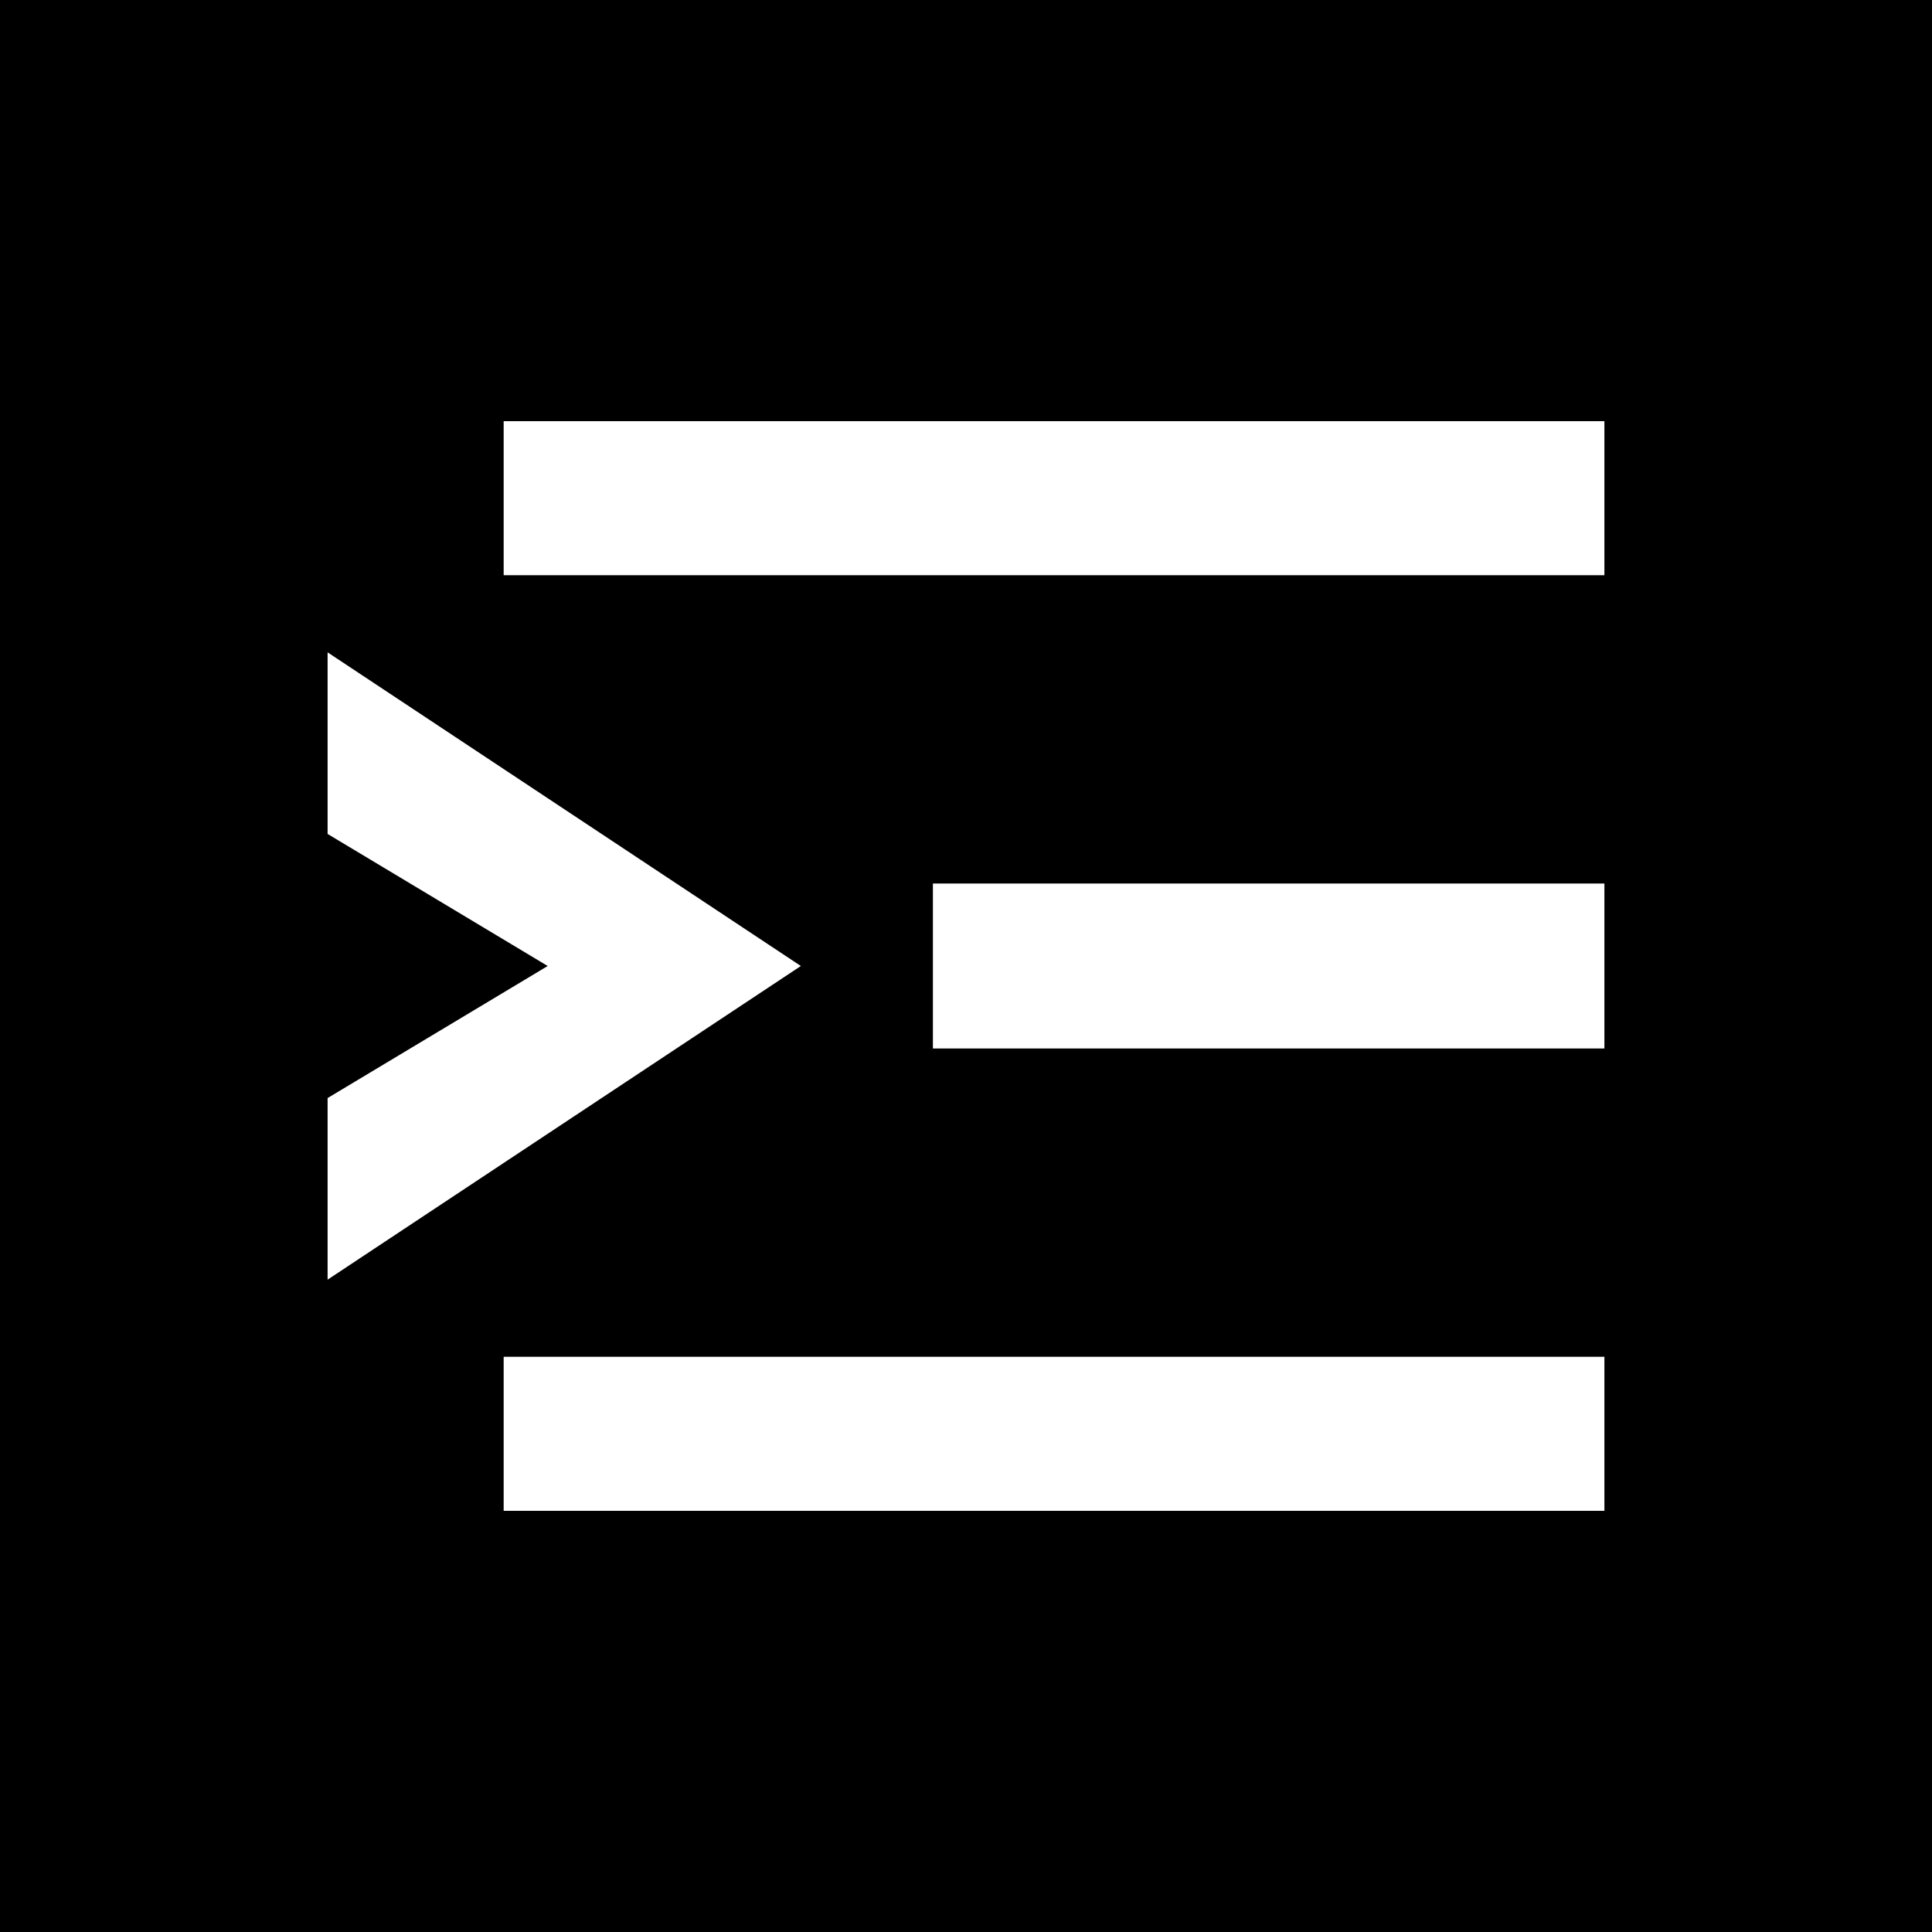
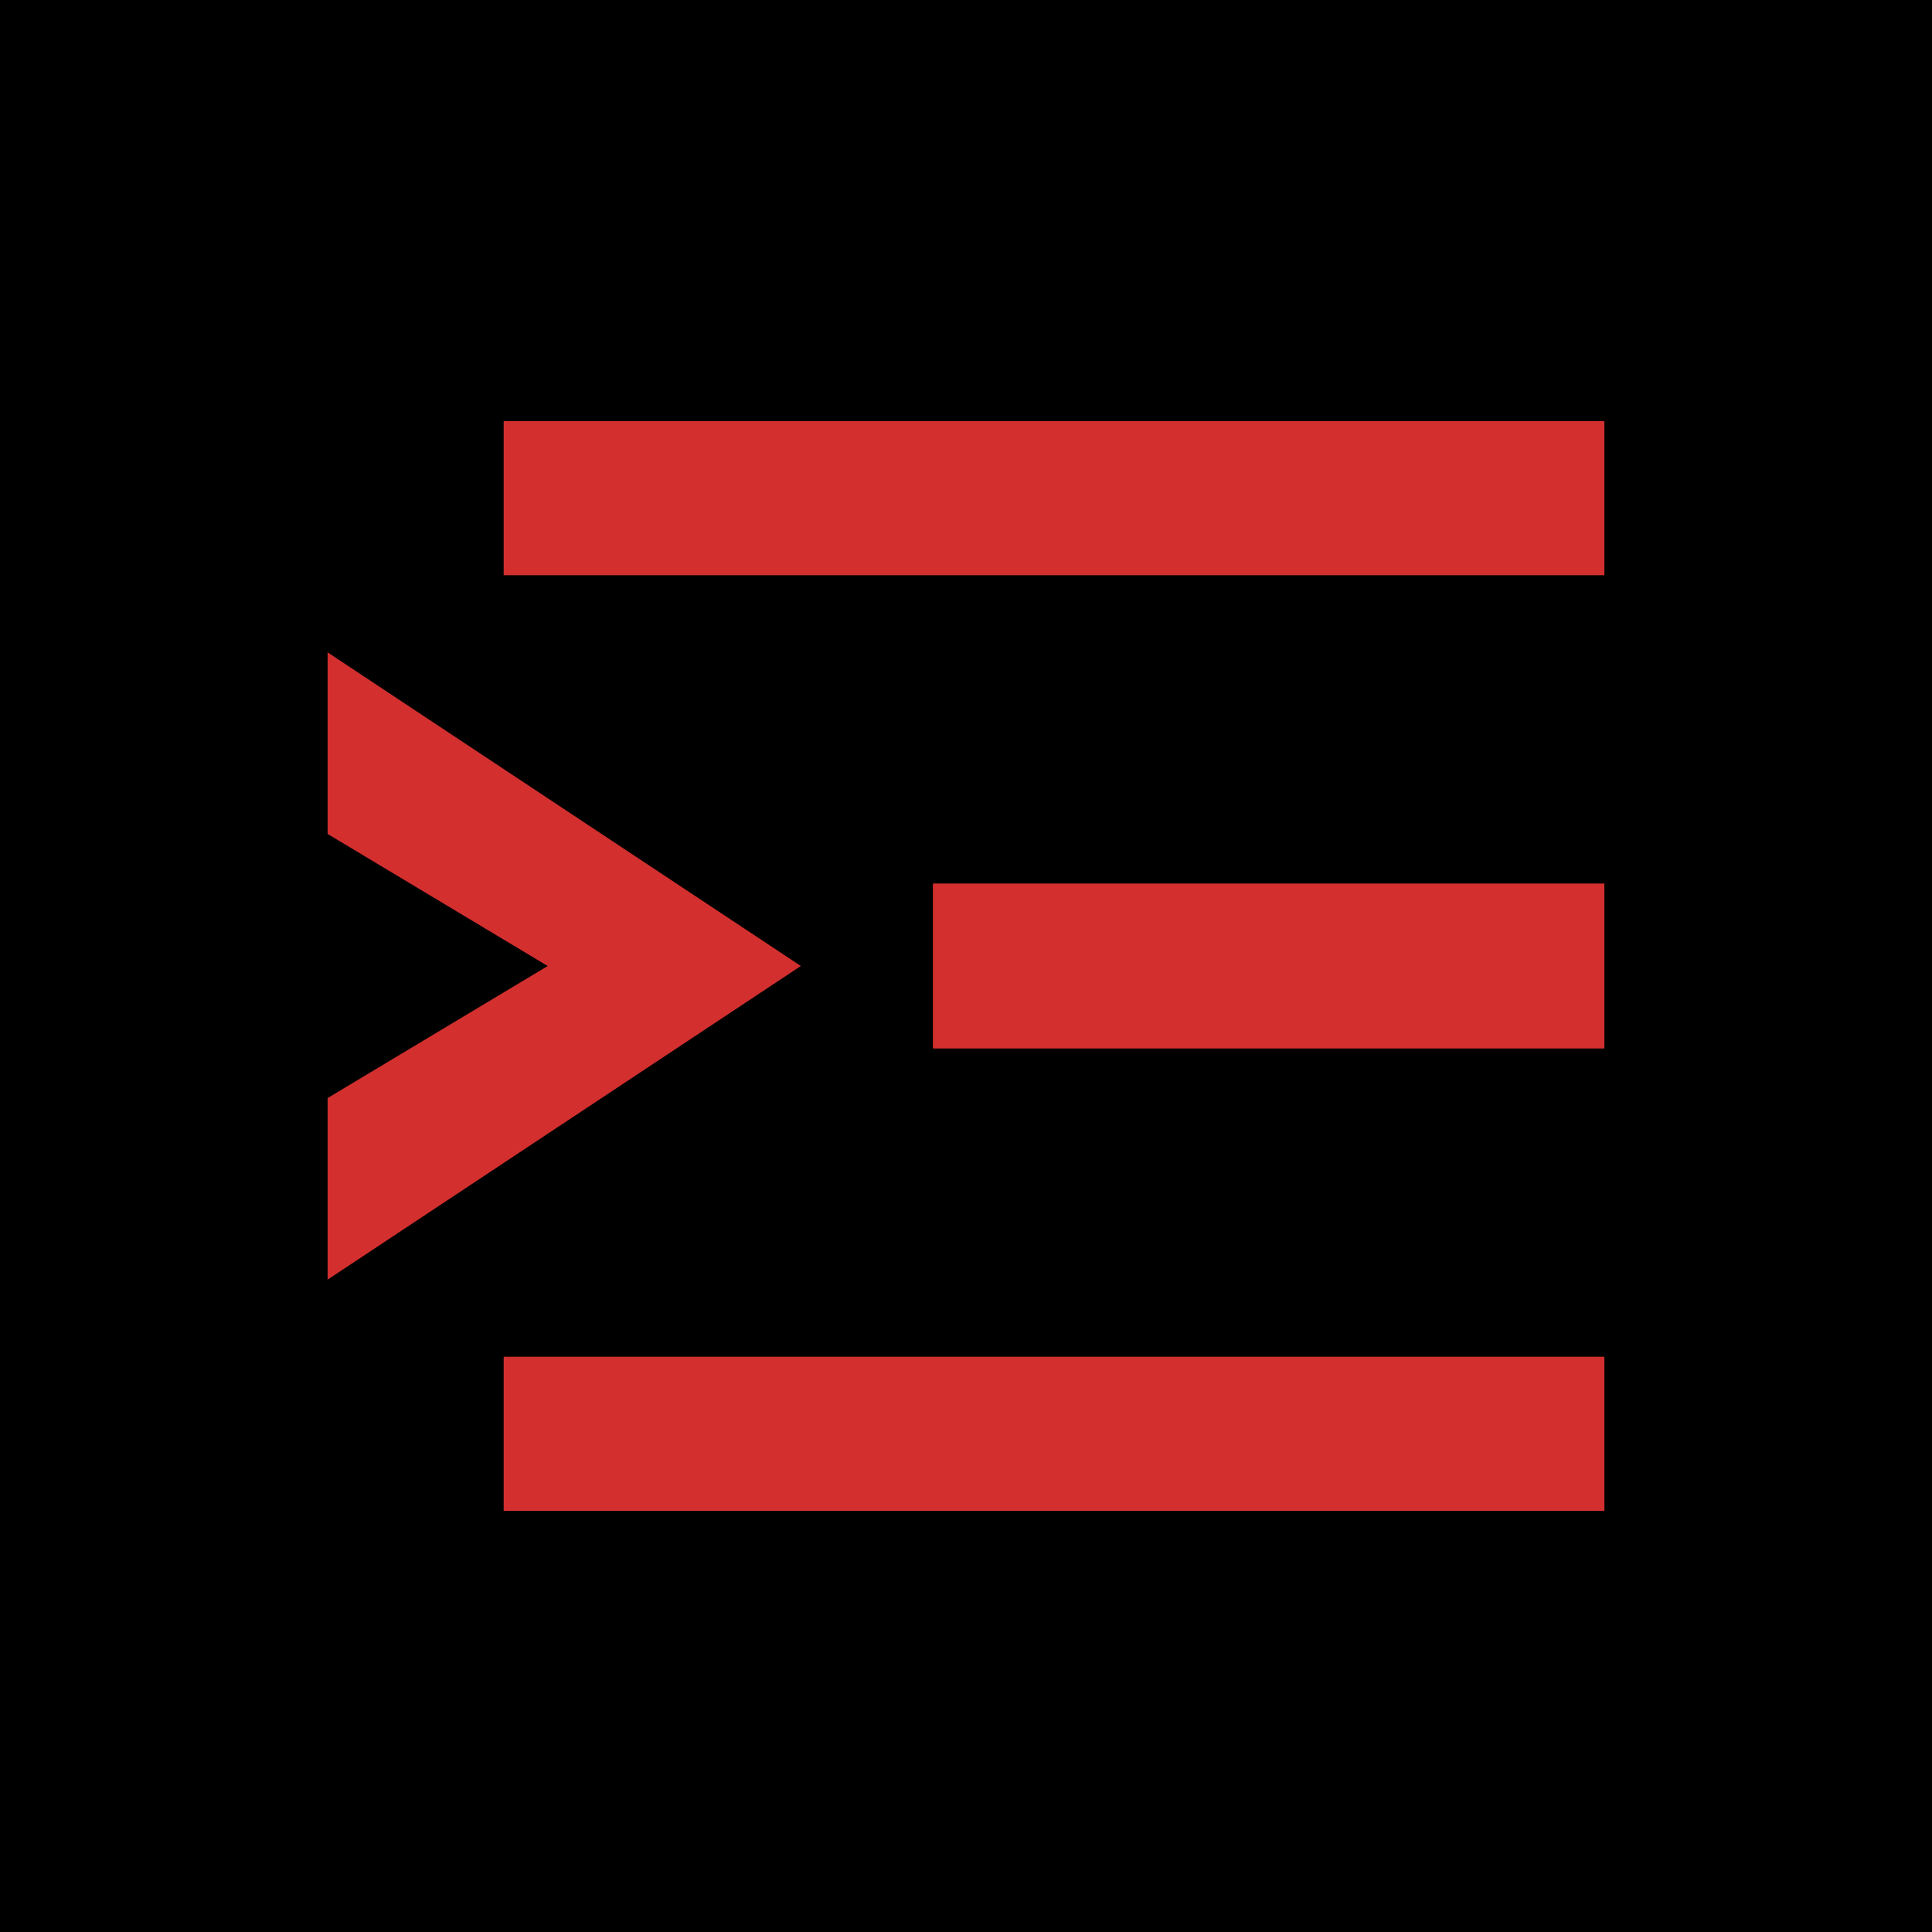
<svg xmlns="http://www.w3.org/2000/svg" viewBox="0 0 115 115" role="img" aria-label="egonux">
+   <rect width="115" height="115" fill="#d32f2f" />
  <path fill="#000000" fill-rule="evenodd" d="M0 0 L115 0 L115 115 L0 115 Z M29.98 25.07 L95.5 25.07 L95.5 34.24 L29.98 34.24 Z M55.53 52.59 L95.5 52.59 L95.5 62.41 L55.53 62.41 Z M29.98 80.76 L95.5 80.76 L95.5 89.93 L29.98 89.93 Z M19.5 38.83 L47.67 57.5 L19.5 76.17 L19.5 65.36 L32.6 57.5 L19.5 49.64 Z" />
</svg>
